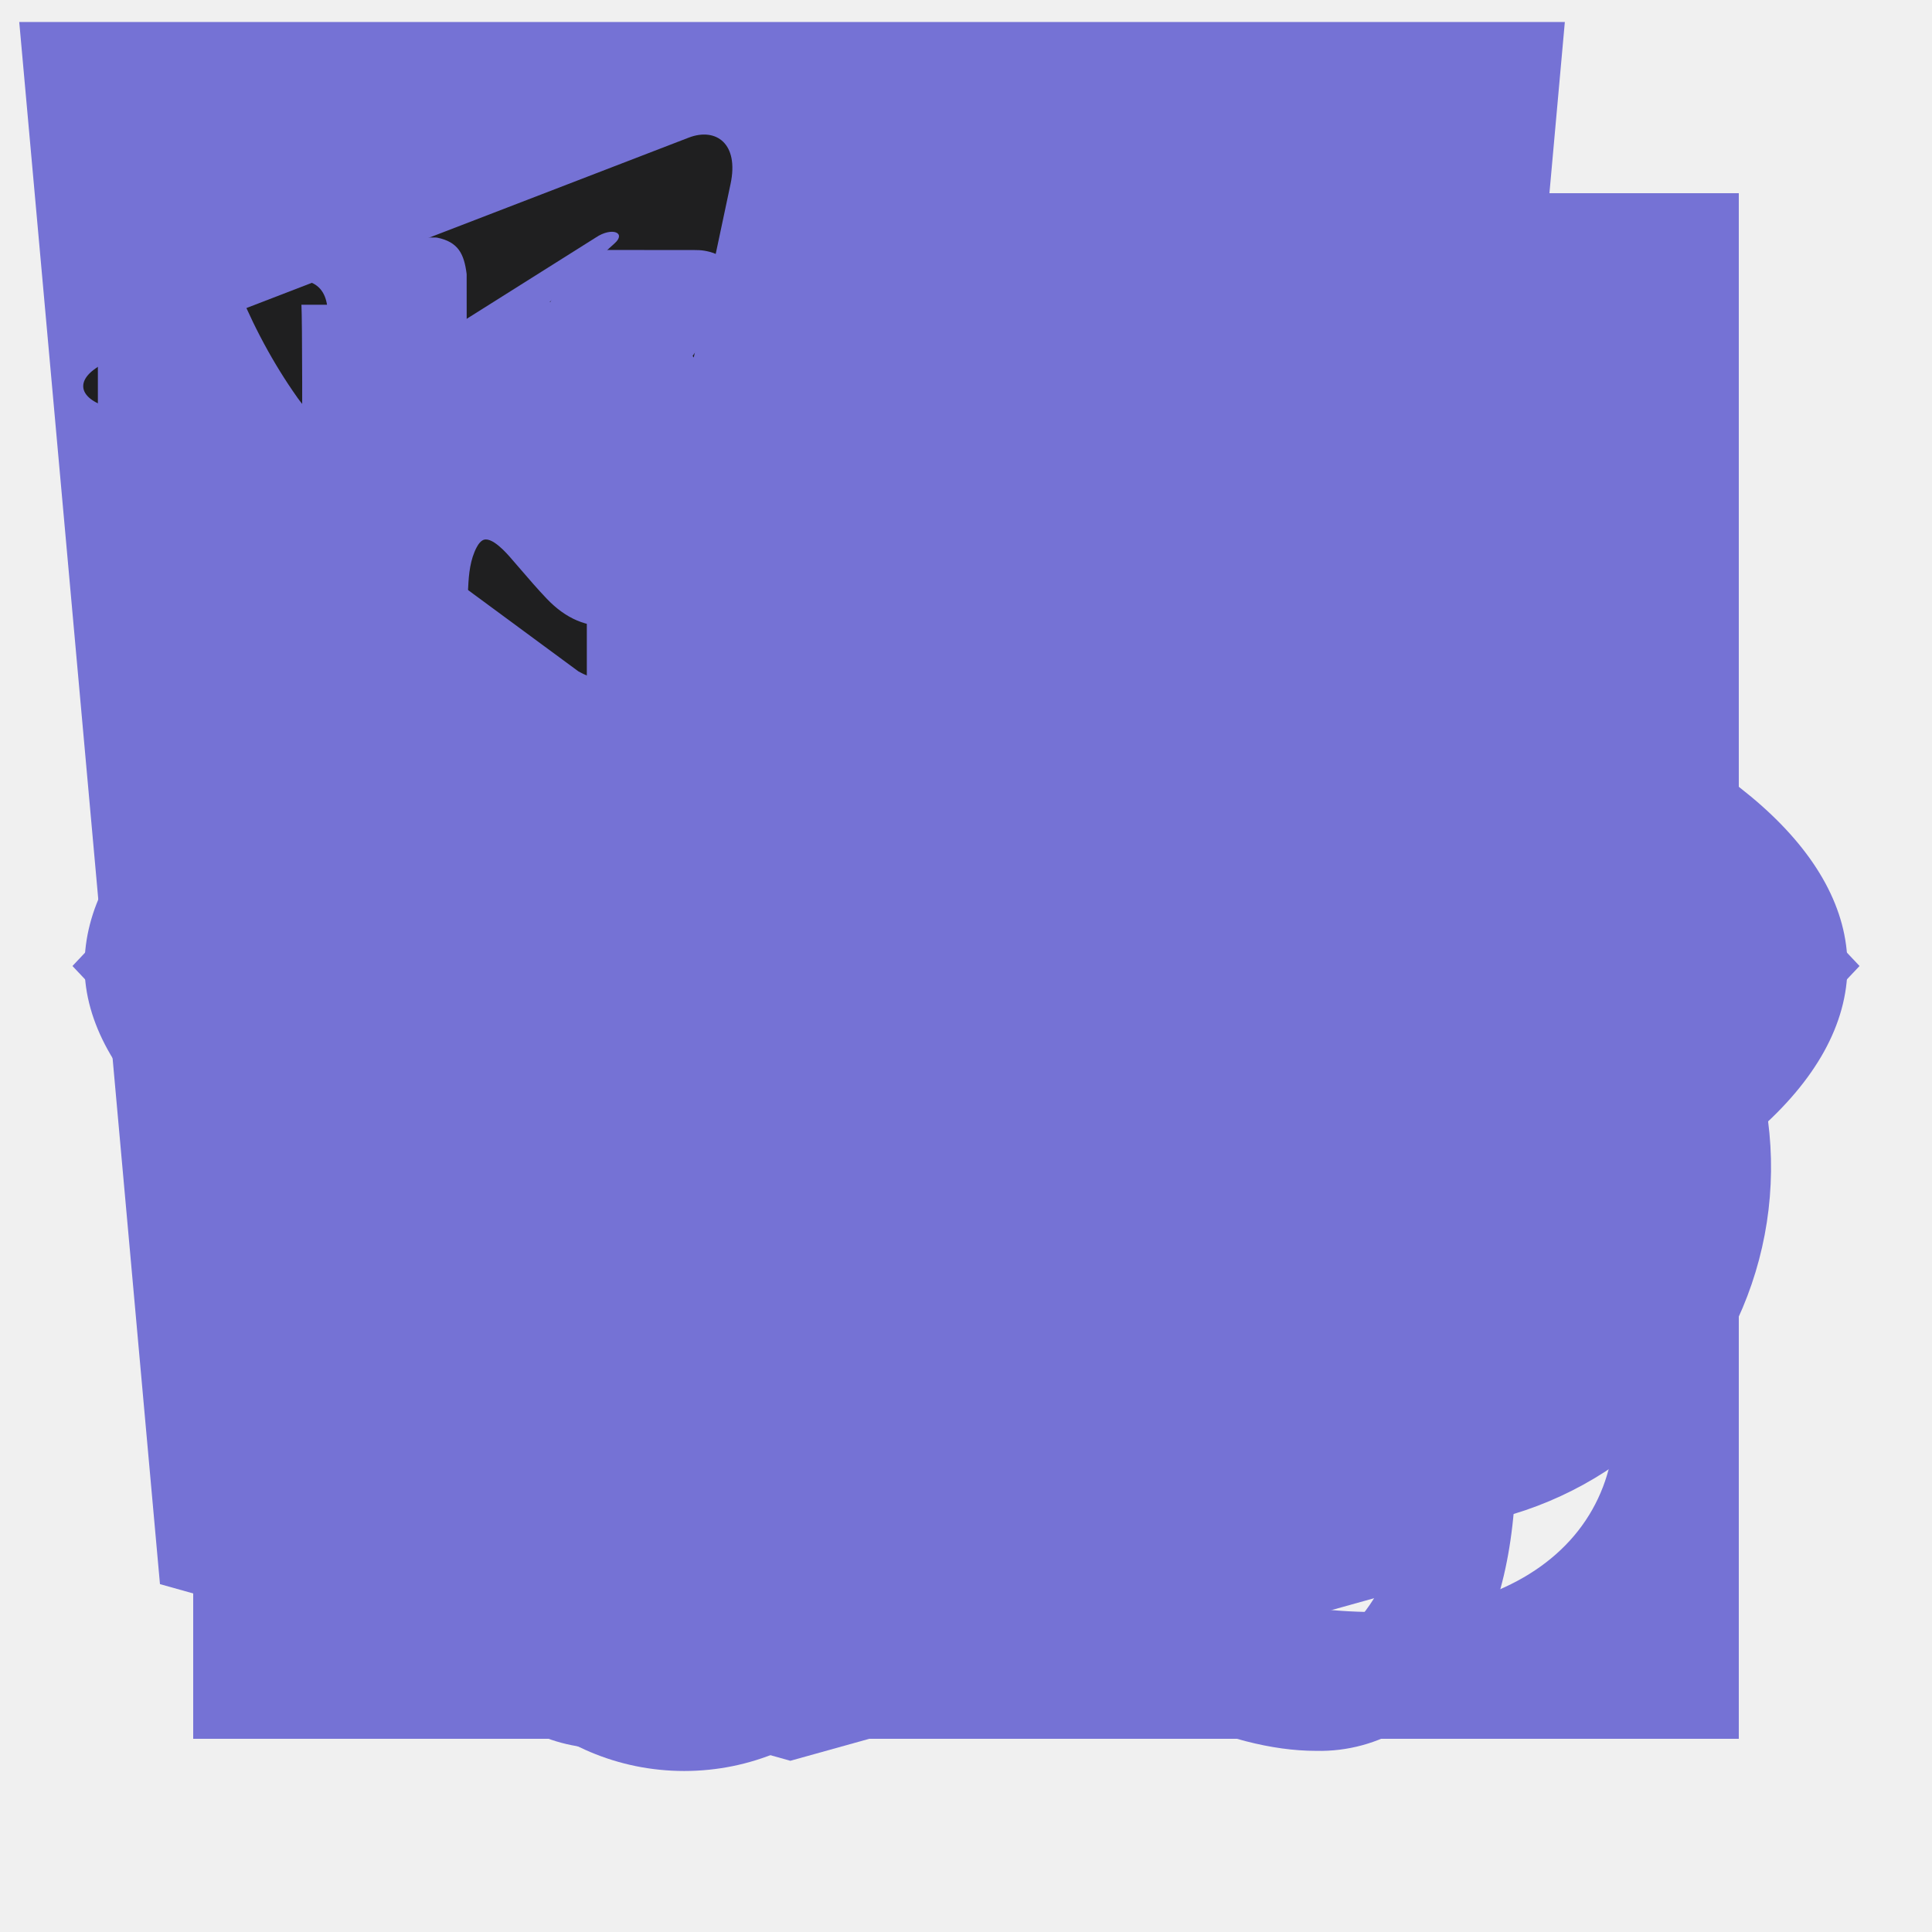
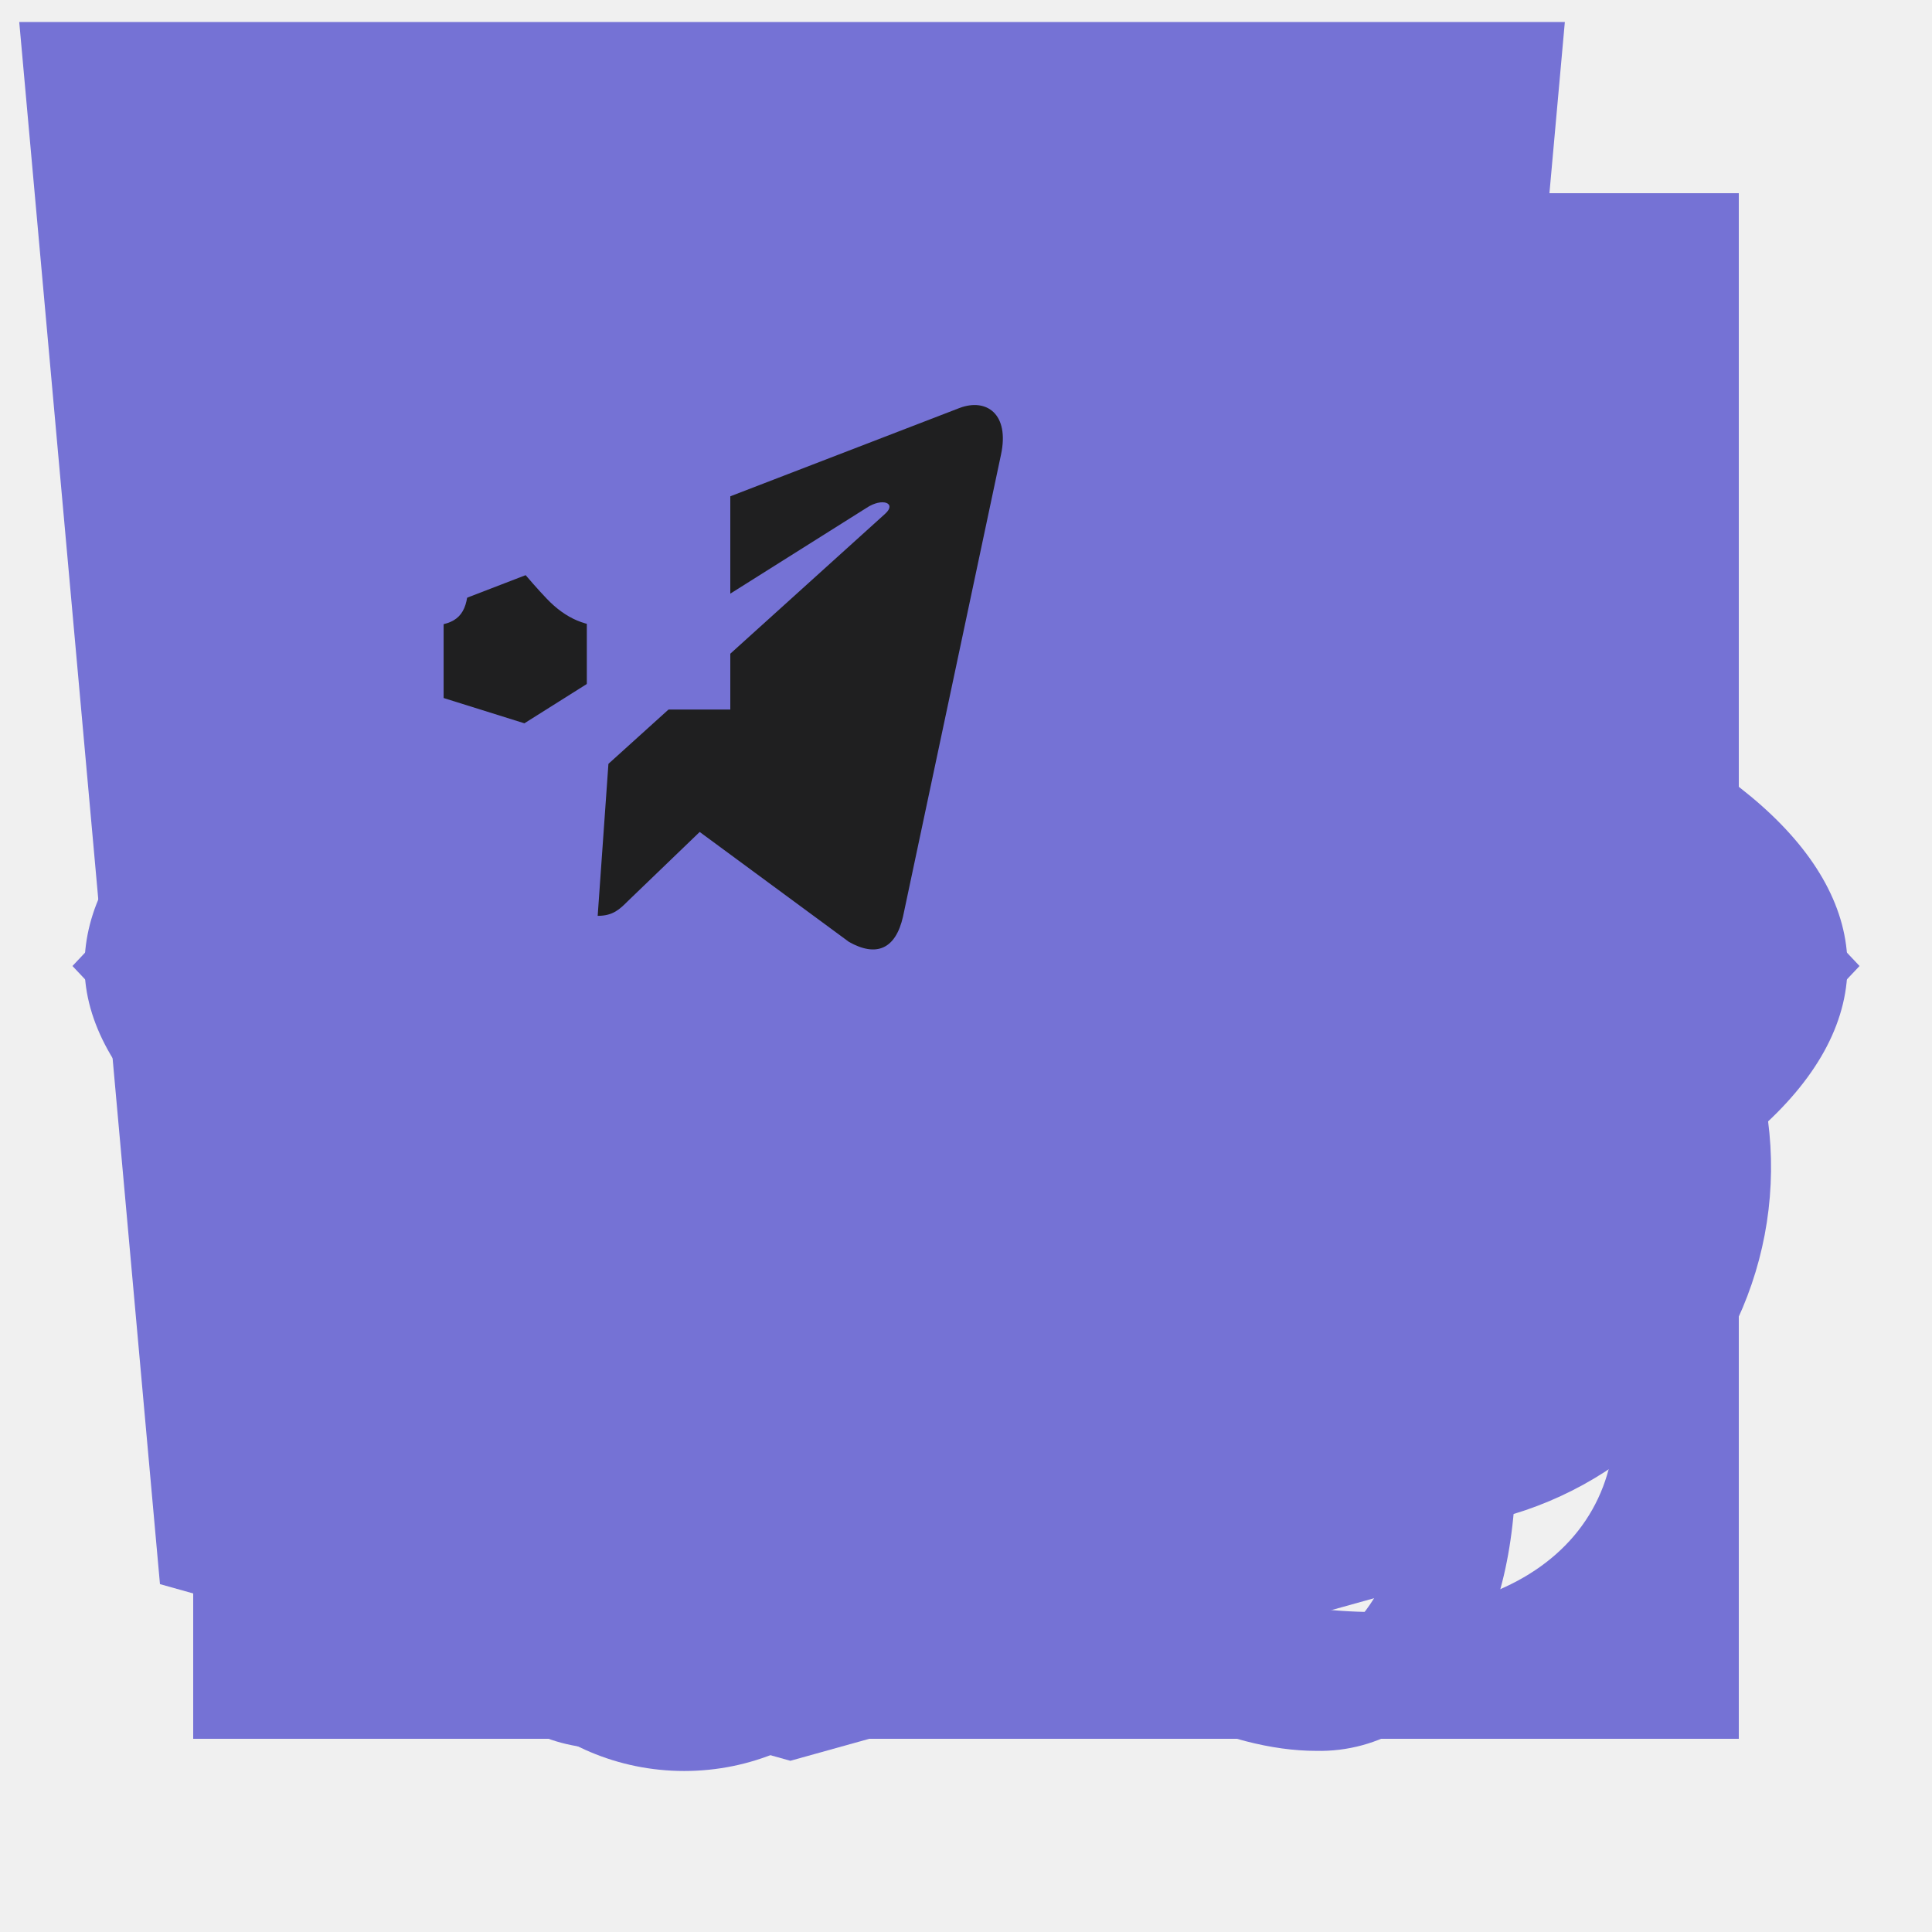
<svg xmlns="http://www.w3.org/2000/svg" width="50" height="50" viewBox="0 0 50 50" fill="none">
  <g id="codeSvg">
    <path fill-rule="evenodd" clip-rule="evenodd" d="M18.312 42.065L27.262 6.688L31.438 7.872L22.488 43.312L18.312 42.065Z" fill="#7572D5" />
    <path fill-rule="evenodd" clip-rule="evenodd" d="M13.502 12.688L16.562 15.928L7.995 25L16.562 34.072L13.502 37.312L1.875 25L13.502 12.688Z" fill="#7572D5" />
    <path fill-rule="evenodd" clip-rule="evenodd" d="M36.498 12.688L33.438 15.928L42.005 25L33.438 34.072L36.498 37.312L48.125 25L36.498 12.688Z" fill="#7572D5" />
  </g>
  <g id="css">
    <path d="M33.051 8.844L7.946 8.838L8.351 13.755L27.638 13.758L27.152 18.85H14.504L14.961 23.674H26.736L26.039 30.281L20.497 31.789L14.866 30.27L14.508 26.313H9.536L10.088 33.541L20.497 36.734L30.731 33.865L33.049 8.845L33.051 8.844ZM0.498 0.569H40.498L36.86 41L20.454 45.569L4.14 40.997L0.498 0.569Z" fill="#7572D5" />
  </g>
  <g id="react">
    <g clip-path="url(#clip0_20_1854)">
      <path d="M47.812 25C47.812 22.083 44.688 19.375 39.479 17.5L38.542 17.188V16.771C39.688 11.042 38.854 6.771 36.25 5.208C33.646 3.646 29.792 5.104 25.625 8.75L25 9.375L24.792 9.167H24.583C20.312 5.208 16.146 3.854 13.542 5.312C10.938 6.771 10.208 10.833 11.25 16.146C11.36 16.484 11.43 16.833 11.458 17.188L10.312 17.604C5.208 19.375 2.188 22.083 2.188 25C2.188 27.917 5.521 30.833 10.729 32.708L11.458 32.917C11.33 33.285 11.259 33.672 11.25 34.062C10.208 39.271 11.146 43.229 13.542 44.688C15.938 46.146 20.312 44.792 24.479 41.146L25.104 40.625L25.938 41.458C28.854 43.958 31.771 45.312 34.062 45.312C34.871 45.331 35.667 45.114 36.354 44.688C38.958 43.229 39.896 38.958 38.75 33.542V33.333C38.705 33.162 38.67 32.988 38.646 32.812H38.958C44.479 30.833 47.812 28.021 47.812 25ZM44.792 25C44.792 26.25 42.5 28.438 38.021 29.896H37.812C37.266 28.22 36.605 26.584 35.833 25C36.562 23.333 37.188 21.667 37.708 20.104L38.542 20.312C42.708 21.771 44.792 23.75 44.792 25ZM27.917 39.167L27.083 38.542C28.276 37.22 29.389 35.829 30.417 34.375L35.729 33.542C35.833 33.75 35.833 33.958 35.938 34.062C36.309 35.949 36.379 37.883 36.146 39.792C35.999 40.705 35.561 41.545 34.896 42.188C33.854 42.812 31.042 41.979 27.917 39.167ZM26.562 34.583L25.104 36.458L23.438 34.583H26.562ZM12.292 20C12.815 21.717 13.477 23.39 14.271 25C13.476 26.646 12.815 28.353 12.292 30.104L11.667 29.896C9.843 29.32 8.145 28.401 6.667 27.188C6.284 26.945 5.956 26.626 5.705 26.249C5.454 25.872 5.284 25.447 5.208 25C5.208 23.75 7.292 21.771 11.25 20.417L12.292 20ZM23.438 15.417L25 13.646L26.562 15.417H23.438ZM34.896 7.812C36.042 8.437 36.667 11.562 35.729 16.146C35.734 16.202 35.727 16.259 35.709 16.313C35.691 16.366 35.663 16.416 35.625 16.458L30.417 15.625C29.389 14.171 28.276 12.78 27.083 11.458L27.708 10.938C31.042 8.021 33.75 7.187 34.896 7.812ZM17.5 18.854L16.667 20.208L15.938 21.562C15.625 20.833 15.417 20.104 15.104 19.271L17.5 18.854ZM15.104 30.729C15.417 30 15.625 29.271 15.938 28.438L16.667 29.792L17.5 31.146L15.104 30.729ZM32.5 25C31.97 26.142 31.379 27.255 30.729 28.333C30.104 29.479 29.375 30.521 28.75 31.562H21.25C20.521 30.417 19.792 29.375 19.271 28.333C18.616 27.258 18.025 26.145 17.5 25C18.005 23.846 18.597 22.732 19.271 21.667C19.869 20.587 20.53 19.544 21.25 18.542C23.746 18.333 26.254 18.333 28.75 18.542C29.479 19.583 30.104 20.625 30.729 21.667C31.403 22.732 31.995 23.846 32.5 25ZM33.333 20.208L32.5 18.854L34.896 19.375C34.664 20.121 34.386 20.851 34.062 21.562L33.333 20.208ZM32.5 31.146L33.333 29.792L34.062 28.333L35 30.729L32.5 31.146ZM22.812 11.354H22.917L19.583 15.521L14.375 16.354C14.271 16.042 14.271 15.833 14.167 15.521C13.333 11.25 13.958 8.333 15 7.812C15.277 7.631 15.61 7.557 15.938 7.604C17.396 7.604 19.896 8.646 22.708 11.146L22.812 11.354ZM14.167 34.583C14.186 34.262 14.256 33.945 14.375 33.646L19.688 34.375C20.689 35.848 21.803 37.241 23.021 38.542L22.812 38.75L22.604 38.958C21.184 40.274 19.521 41.3 17.708 41.979C17.311 42.187 16.875 42.313 16.427 42.349C15.98 42.385 15.53 42.33 15.104 42.188C13.958 41.562 13.333 38.75 14.167 34.583Z" fill="#7572D5" />
      <path d="M25 20.417C24.089 20.396 23.193 20.647 22.426 21.138C21.659 21.629 21.055 22.337 20.692 23.173C20.329 24.008 20.223 24.933 20.388 25.828C20.553 26.724 20.981 27.551 21.618 28.202C22.255 28.854 23.071 29.301 23.963 29.486C24.855 29.672 25.781 29.587 26.625 29.243C27.468 28.9 28.191 28.313 28.699 27.557C29.207 26.801 29.479 25.911 29.479 25C29.48 23.802 29.011 22.652 28.174 21.795C27.337 20.939 26.197 20.444 25 20.417Z" fill="#7572D5" />
    </g>
    <defs>
      <clipPath id="clip0_20_1854">
        <rect width="50" height="50" fill="white" />
      </clipPath>
    </defs>
  </g>
  <g id="tipescript">
    <path d="M5 25V45H45V5H5V25ZM37.235 23.407C38.252 23.66 39.025 24.112 39.737 24.848C40.105 25.242 40.652 25.958 40.695 26.132C40.708 26.182 38.968 27.348 37.915 28.003C37.877 28.028 37.723 27.863 37.553 27.61C37.037 26.86 36.498 26.537 35.673 26.48C34.46 26.397 33.68 27.032 33.687 28.092C33.676 28.352 33.734 28.611 33.857 28.842C34.123 29.393 34.62 29.725 36.173 30.397C39.038 31.63 40.263 32.442 41.025 33.597C41.875 34.885 42.067 36.943 41.488 38.473C40.855 40.137 39.28 41.267 37.063 41.64C36.378 41.762 34.753 41.743 34.017 41.61C32.41 41.323 30.887 40.53 29.947 39.488C29.578 39.083 28.86 38.022 28.905 37.947C28.923 37.92 29.088 37.818 29.272 37.712C29.452 37.61 30.123 37.222 30.758 36.853L31.908 36.187L32.15 36.543C32.487 37.057 33.222 37.762 33.667 37.997C34.943 38.67 36.695 38.575 37.558 37.8C37.732 37.654 37.869 37.469 37.96 37.261C38.05 37.053 38.092 36.827 38.08 36.6C38.08 36.137 38.022 35.933 37.78 35.583C37.47 35.14 36.835 34.767 35.032 33.983C32.968 33.095 32.08 32.543 31.267 31.667C30.759 31.088 30.384 30.405 30.168 29.667C30.017 29.102 29.978 27.685 30.098 27.115C30.523 25.12 32.028 23.732 34.2 23.318C34.905 23.185 36.543 23.235 37.235 23.407ZM27.845 25.077L27.858 26.715H22.65V41.508H18.967V26.715H13.763V25.108C13.763 24.218 13.782 23.475 13.807 23.458C13.827 23.432 16.995 23.418 20.835 23.425L27.827 23.445L27.845 25.077Z" fill="#7572D5" />
  </g>
  <g id="styledCompan">
    <path d="M37.259 6.25L36.989 7.65C36.571 10.302 36.722 11.061 37.868 12.045L38.975 12.955L37.829 18.03C37.144 21.059 36.304 23.597 35.771 24.431C35.313 25.15 34.78 26.21 34.664 26.779C34.473 27.459 33.825 28.143 32.833 28.748C31.958 29.242 30.238 30.566 29.02 31.629C28.047 32.499 27.377 33.033 27.013 33.262L25.823 34.196C25.442 34.805 25.225 35.295 25.142 35.667C25.059 36.05 25.106 36.304 25.229 36.49C25.348 36.669 25.553 36.795 25.834 36.874C26.167 36.951 26.51 36.979 26.851 36.956C27.622 36.904 28.386 36.769 29.128 36.555C29.381 36.487 29.579 36.422 29.752 36.365C30.019 36.039 30.635 35.424 31.727 34.353C34.625 31.515 35.731 29.961 34.589 30.38C34.167 30.53 34.358 30.151 35.082 29.392C36.61 27.914 37.486 25.68 39.317 18.675C40.766 13.144 40.766 13.066 41.833 13.066C42.334 13.066 43.75 13.152 43.75 13.152V6.25H40.499H37.259ZM24.422 18.081C23.369 18.073 21.106 19.666 14.33 25.161C14.038 25.852 14.013 26.328 14.146 26.636C14.233 26.847 14.392 26.994 14.611 27.101C14.828 27.209 15.109 27.273 15.419 27.298C16.035 27.352 16.763 27.255 17.35 27.141L17.747 27.051C17.883 26.87 18.061 26.725 18.266 26.629C18.684 26.4 20.439 24.81 22.194 23.106C25.283 19.999 26.007 18.596 24.75 18.142C24.646 18.101 24.533 18.08 24.422 18.081ZM32.336 20.239C31.41 20.264 29.741 21.331 26.883 23.597C25.449 24.753 24.541 25.376 24.054 25.505L22.165 26.987C21.455 28.275 21.351 29.074 21.538 29.514C21.585 29.622 21.653 29.721 21.739 29.803C21.824 29.886 21.925 29.95 22.036 29.994C22.311 30.102 22.605 30.156 22.901 30.155C23.608 30.147 24.311 30.045 24.991 29.85C25.345 29.756 25.695 29.646 26.04 29.521L26.144 29.478L26.335 29.378C26.696 28.916 27.525 28.046 28.563 27.044C31.842 23.901 33.518 21.667 33.176 20.833C33.021 20.429 32.754 20.225 32.336 20.239ZM23.6 24.105C23.333 24.134 22.735 24.592 21.657 25.53C20.1 26.897 18.403 27.685 17.815 27.334C17.679 27.364 17.542 27.393 17.404 27.42C16.806 27.538 16.06 27.635 15.393 27.581C15.079 27.562 14.771 27.485 14.485 27.355C14.215 27.233 14 27.016 13.88 26.747C13.746 26.425 13.746 26.024 13.898 25.512L11.555 27.423L6.254 31.78V38.842L23.625 25.251C23.622 25.102 23.641 24.953 23.683 24.81C23.816 24.331 23.809 24.087 23.6 24.109V24.105ZM31.075 26.392C30.811 26.392 30.372 26.761 29.669 27.502C28.714 28.515 27.211 29.496 26.415 29.696L26.292 29.761C26.161 29.814 26.029 29.865 25.896 29.911C25.679 29.983 25.398 30.069 25.074 30.155C24.425 30.33 23.618 30.491 22.897 30.473C22.557 30.473 22.221 30.407 21.906 30.28C21.609 30.159 21.372 29.927 21.243 29.636C21.034 29.138 21.117 28.44 21.574 27.448L6.25 39.437V43.75H12.982L27.262 32.61C27.633 32.202 28.191 31.644 28.945 30.946C30.963 29.088 31.421 28.447 31.421 27.499C31.421 26.761 31.338 26.389 31.075 26.389V26.392ZM34.473 33.373L33.251 34.583C32.567 35.227 31.345 36.022 30.509 36.362L30.343 36.433L30.332 36.451L30.296 36.487C30.264 36.512 30.249 36.516 30.224 36.526C29.89 36.652 29.551 36.763 29.208 36.859C28.444 37.08 27.659 37.218 26.865 37.271C26.49 37.295 26.113 37.262 25.748 37.174C25.431 37.105 25.151 36.921 24.962 36.659C24.789 36.394 24.739 36.039 24.836 35.603C24.913 35.292 25.028 34.991 25.178 34.708L13.656 43.75H28.981L30.811 41.667C33.327 38.753 34.473 36.669 34.473 34.887V33.373Z" fill="#7572D5" />
  </g>
  <g id="quote">
    <path d="M13.542 20.833C13.077 20.833 12.631 20.904 12.188 20.969C12.331 20.485 12.479 19.994 12.717 19.552C12.954 18.91 13.325 18.354 13.694 17.794C14.002 17.188 14.546 16.777 14.946 16.258C15.365 15.754 15.935 15.419 16.387 15C16.831 14.562 17.413 14.344 17.875 14.035C18.358 13.758 18.779 13.452 19.229 13.306L20.352 12.844L21.34 12.433L20.329 8.396L19.085 8.696C18.688 8.796 18.202 8.912 17.65 9.052C17.085 9.156 16.483 9.442 15.812 9.702C15.15 9.998 14.383 10.198 13.671 10.673C12.954 11.127 12.127 11.506 11.398 12.115C10.692 12.742 9.84 13.285 9.21 14.083C8.523 14.829 7.844 15.613 7.317 16.504C6.706 17.354 6.292 18.288 5.854 19.21C5.458 20.133 5.14 21.077 4.879 21.994C4.385 23.831 4.165 25.577 4.079 27.071C4.008 28.567 4.05 29.81 4.138 30.71C4.169 31.135 4.227 31.548 4.269 31.833L4.321 32.183L4.375 32.171C4.746 33.902 5.599 35.492 6.835 36.759C8.072 38.025 9.642 38.915 11.364 39.327C13.085 39.738 14.888 39.654 16.564 39.083C18.24 38.512 19.72 37.479 20.832 36.103C21.945 34.726 22.646 33.063 22.853 31.305C23.06 29.547 22.765 27.766 22.002 26.169C21.24 24.571 20.04 23.223 18.543 22.278C17.046 21.334 15.312 20.833 13.542 20.833ZM36.458 20.833C35.994 20.833 35.548 20.904 35.104 20.969C35.248 20.485 35.396 19.994 35.633 19.552C35.871 18.91 36.242 18.354 36.61 17.794C36.919 17.188 37.462 16.777 37.862 16.258C38.281 15.754 38.852 15.419 39.304 15C39.748 14.562 40.329 14.344 40.792 14.035C41.275 13.758 41.696 13.452 42.146 13.306L43.269 12.844L44.256 12.433L43.246 8.396L42.002 8.696C41.604 8.796 41.119 8.912 40.567 9.052C40.002 9.156 39.4 9.442 38.729 9.702C38.069 10 37.3 10.198 36.587 10.675C35.871 11.129 35.044 11.508 34.315 12.117C33.608 12.744 32.756 13.287 32.127 14.083C31.44 14.829 30.76 15.613 30.233 16.504C29.623 17.354 29.208 18.288 28.771 19.21C28.375 20.133 28.056 21.077 27.796 21.994C27.302 23.831 27.081 25.577 26.996 27.071C26.925 28.567 26.967 29.81 27.054 30.71C27.085 31.135 27.144 31.548 27.185 31.833L27.238 32.183L27.292 32.171C27.662 33.902 28.515 35.492 29.752 36.759C30.989 38.025 32.559 38.915 34.281 39.327C36.002 39.738 37.805 39.654 39.481 39.083C41.156 38.512 42.636 37.479 43.749 36.103C44.862 34.726 45.563 33.063 45.77 31.305C45.977 29.547 45.682 27.766 44.919 26.169C44.156 24.571 42.957 23.223 41.46 22.278C39.962 21.334 38.228 20.833 36.458 20.833Z" fill="#7572D5" />
  </g>
  <g id="figma">
    <defs>
      <clipPath id="clip20_1881">
        <rect id="figma-svg-2" width="50" height="50" fill="white" fill-opacity="0" />
      </clipPath>
    </defs>
    <rect id="figma-svg-2" width="50" height="50" fill="#FFFFFF" fill-opacity="0" />
    <g clip-path="url(#clip20_1881)">
      <path id="Vector" d="M17.708 4.167C14.257 4.167 11.458 6.965 11.458 10.417C11.458 13.868 14.257 16.667 17.708 16.667L32.292 16.667C35.743 16.667 38.542 13.868 38.542 10.417C38.542 6.965 35.743 4.167 32.292 4.167L17.708 4.167Z" fill="#7572D5" fill-opacity="1" fill-rule="nonzero" />
      <path id="Vector" d="M32.292 18.75C28.84 18.75 26.042 21.548 26.042 25C26.042 28.452 28.84 31.25 32.292 31.25C35.744 31.25 38.542 28.452 38.542 25C38.542 21.548 35.744 18.75 32.292 18.75Z" fill="#7572D5" fill-opacity="1" fill-rule="nonzero" />
      <path id="Vector" d="M11.458 25C11.458 21.548 14.257 18.75 17.708 18.75L23.958 18.75L23.958 31.25L17.708 31.25C14.257 31.25 11.458 28.452 11.458 25Z" fill="#7572D5" fill-opacity="1" fill-rule="nonzero" />
      <path id="Vector" d="M17.708 33.333C14.257 33.333 11.458 36.131 11.458 39.583C11.458 43.035 14.257 45.833 17.708 45.833C21.16 45.833 23.958 43.035 23.958 39.583L23.958 33.333L17.708 33.333Z" fill="#7572D5" fill-opacity="1" fill-rule="nonzero" />
    </g>
  </g>
  <g id="insta">
    <path d="M15.652 2.1H5.348C3.557 2.1 2.1 3.556 2.1 5.347V8.778V15.653C2.1 17.444 3.557 18.9 5.348 18.9H15.652C17.443 18.9 18.9 17.444 18.9 15.653V8.771V5.341C18.893 3.556 17.437 2.1 15.652 2.1ZM16.583 4.035H16.957V4.403V6.882L14.116 6.889L14.109 4.042L16.583 4.035ZM8.098 8.771C8.636 8.03 9.509 7.538 10.493 7.538C11.478 7.538 12.351 8.024 12.889 8.771C13.243 9.257 13.447 9.854 13.447 10.497C13.447 12.124 12.121 13.455 10.487 13.455C8.853 13.455 7.54 12.124 7.54 10.497C7.54 9.854 7.75 9.257 8.098 8.771ZM17.259 15.646C17.259 16.532 16.538 17.253 15.652 17.253H5.348C4.463 17.253 3.741 16.532 3.741 15.646V8.771H6.247C6.031 9.303 5.906 9.887 5.906 10.497C5.906 13.029 7.967 15.089 10.5 15.089C13.033 15.089 15.094 13.029 15.094 10.497C15.094 9.887 14.969 9.303 14.752 8.771H17.259V15.646Z" fill="#7572D5" />
  </g>
  <g id="telegram">
-     <path d="M18.906 4.764L16.37 16.721C16.179 17.564 15.68 17.774 14.972 17.377L11.108 14.53L9.245 16.323C9.038 16.53 8.866 16.702 8.468 16.702L8.746 12.768L15.905 6.299C16.217 6.022 15.838 5.867 15.422 6.145L6.571 11.719L2.76 10.526C1.932 10.267 1.917 9.697 2.933 9.299L17.837 3.557C18.527 3.299 19.131 3.71 18.906 4.764Z" fill="#1F1F20" />
+     <path id="Vector" d="M25.906 11.765L23.37 23.721C23.179 24.565 22.68 24.775 21.972 24.377L18.108 21.531L16.245 23.324C16.038 23.53 15.866 23.702 15.468 23.702L15.746 19.768L22.905 13.299C23.217 13.022 22.838 12.868 22.422 13.146L13.571 18.719L9.76 17.526C8.932 17.267 8.917 16.697 9.933 16.299L24.837 10.557C25.527 10.299 26.131 10.71 25.906 11.765Z" fill="#1F1F20" fill-opacity="1" fill-rule="nonzero" />
  </g>
  <g id="vk">
    <path d="M18.17 13.994C17.804 13.539 17.388 13.131 16.986 12.737C16.843 12.597 16.695 12.452 16.553 12.308C16.144 11.893 16.129 11.738 16.453 11.267C16.677 10.942 16.915 10.617 17.144 10.303C17.353 10.018 17.568 9.724 17.775 9.428L17.817 9.367C18.212 8.801 18.62 8.216 18.837 7.51C18.894 7.324 18.953 7.05 18.817 6.82C18.682 6.591 18.419 6.522 18.234 6.489C18.142 6.473 18.051 6.471 17.966 6.471L15.381 6.469L15.36 6.468C14.969 6.468 14.705 6.659 14.554 7.052C14.41 7.427 14.252 7.827 14.071 8.207C13.712 8.963 13.255 9.834 12.595 10.561L12.567 10.592C12.489 10.679 12.4 10.777 12.336 10.777C12.326 10.777 12.315 10.775 12.303 10.771C12.166 10.716 12.074 10.373 12.079 10.213C12.079 10.211 12.079 10.209 12.079 10.206L12.077 7.111C12.077 7.1 12.076 7.089 12.075 7.078C12.009 6.575 11.863 6.262 11.313 6.15C11.298 6.147 11.283 6.146 11.268 6.146H8.581C8.143 6.146 7.901 6.33 7.675 6.606C7.613 6.68 7.486 6.834 7.549 7.02C7.613 7.209 7.821 7.25 7.889 7.263C8.225 7.329 8.415 7.542 8.468 7.915C8.562 8.561 8.574 9.251 8.505 10.087C8.485 10.319 8.447 10.498 8.385 10.651C8.37 10.687 8.318 10.804 8.266 10.804C8.249 10.804 8.201 10.797 8.112 10.734C7.904 10.586 7.751 10.375 7.574 10.114C6.969 9.228 6.461 8.252 6.021 7.129C5.858 6.716 5.553 6.485 5.163 6.478C4.734 6.471 4.345 6.468 3.974 6.468C3.569 6.468 3.193 6.472 2.826 6.48C2.512 6.486 2.295 6.583 2.181 6.77C2.066 6.957 2.074 7.203 2.203 7.5C3.237 9.883 4.175 11.615 5.243 13.117C5.992 14.168 6.743 14.896 7.607 15.407C8.517 15.946 9.536 16.208 10.724 16.208C10.858 16.208 10.998 16.205 11.138 16.198C11.828 16.163 12.084 15.904 12.116 15.208C12.132 14.852 12.169 14.479 12.338 14.161C12.444 13.961 12.544 13.961 12.576 13.961C12.639 13.961 12.717 13.991 12.801 14.047C12.951 14.148 13.08 14.284 13.186 14.403C13.285 14.516 13.383 14.63 13.482 14.745C13.694 14.991 13.913 15.246 14.143 15.487C14.645 16.016 15.197 16.249 15.832 16.198H18.202C18.207 16.198 18.212 16.198 18.218 16.198C18.454 16.182 18.658 16.046 18.779 15.825C18.928 15.552 18.925 15.204 18.771 14.893C18.596 14.541 18.369 14.241 18.17 13.994Z" fill="#7572D5" />
  </g>
  <g id="linkedin">
    <path d="M5.806 7.886H2.533V18.363H5.806V7.886Z" fill="#7572D5" />
    <path d="M4.101 2.94C2.894 2.94 2.1 3.721 2.1 4.757C2.1 5.774 2.868 6.574 4.055 6.574H4.081C5.314 6.574 6.082 5.768 6.075 4.757C6.049 3.721 5.308 2.94 4.101 2.94Z" fill="#7572D5" />
    <path d="M14.748 7.788C12.871 7.788 11.697 8.811 11.481 9.533V7.886H7.801C7.847 8.759 7.801 18.363 7.801 18.363H11.481V12.701C11.481 12.38 11.468 12.065 11.559 11.842C11.809 11.212 12.353 10.556 13.331 10.556C14.61 10.556 15.187 11.527 15.187 12.944V18.363H18.9V12.537C18.9 9.297 17.076 7.788 14.748 7.788Z" fill="#7572D5" />
  </g>
</svg>
